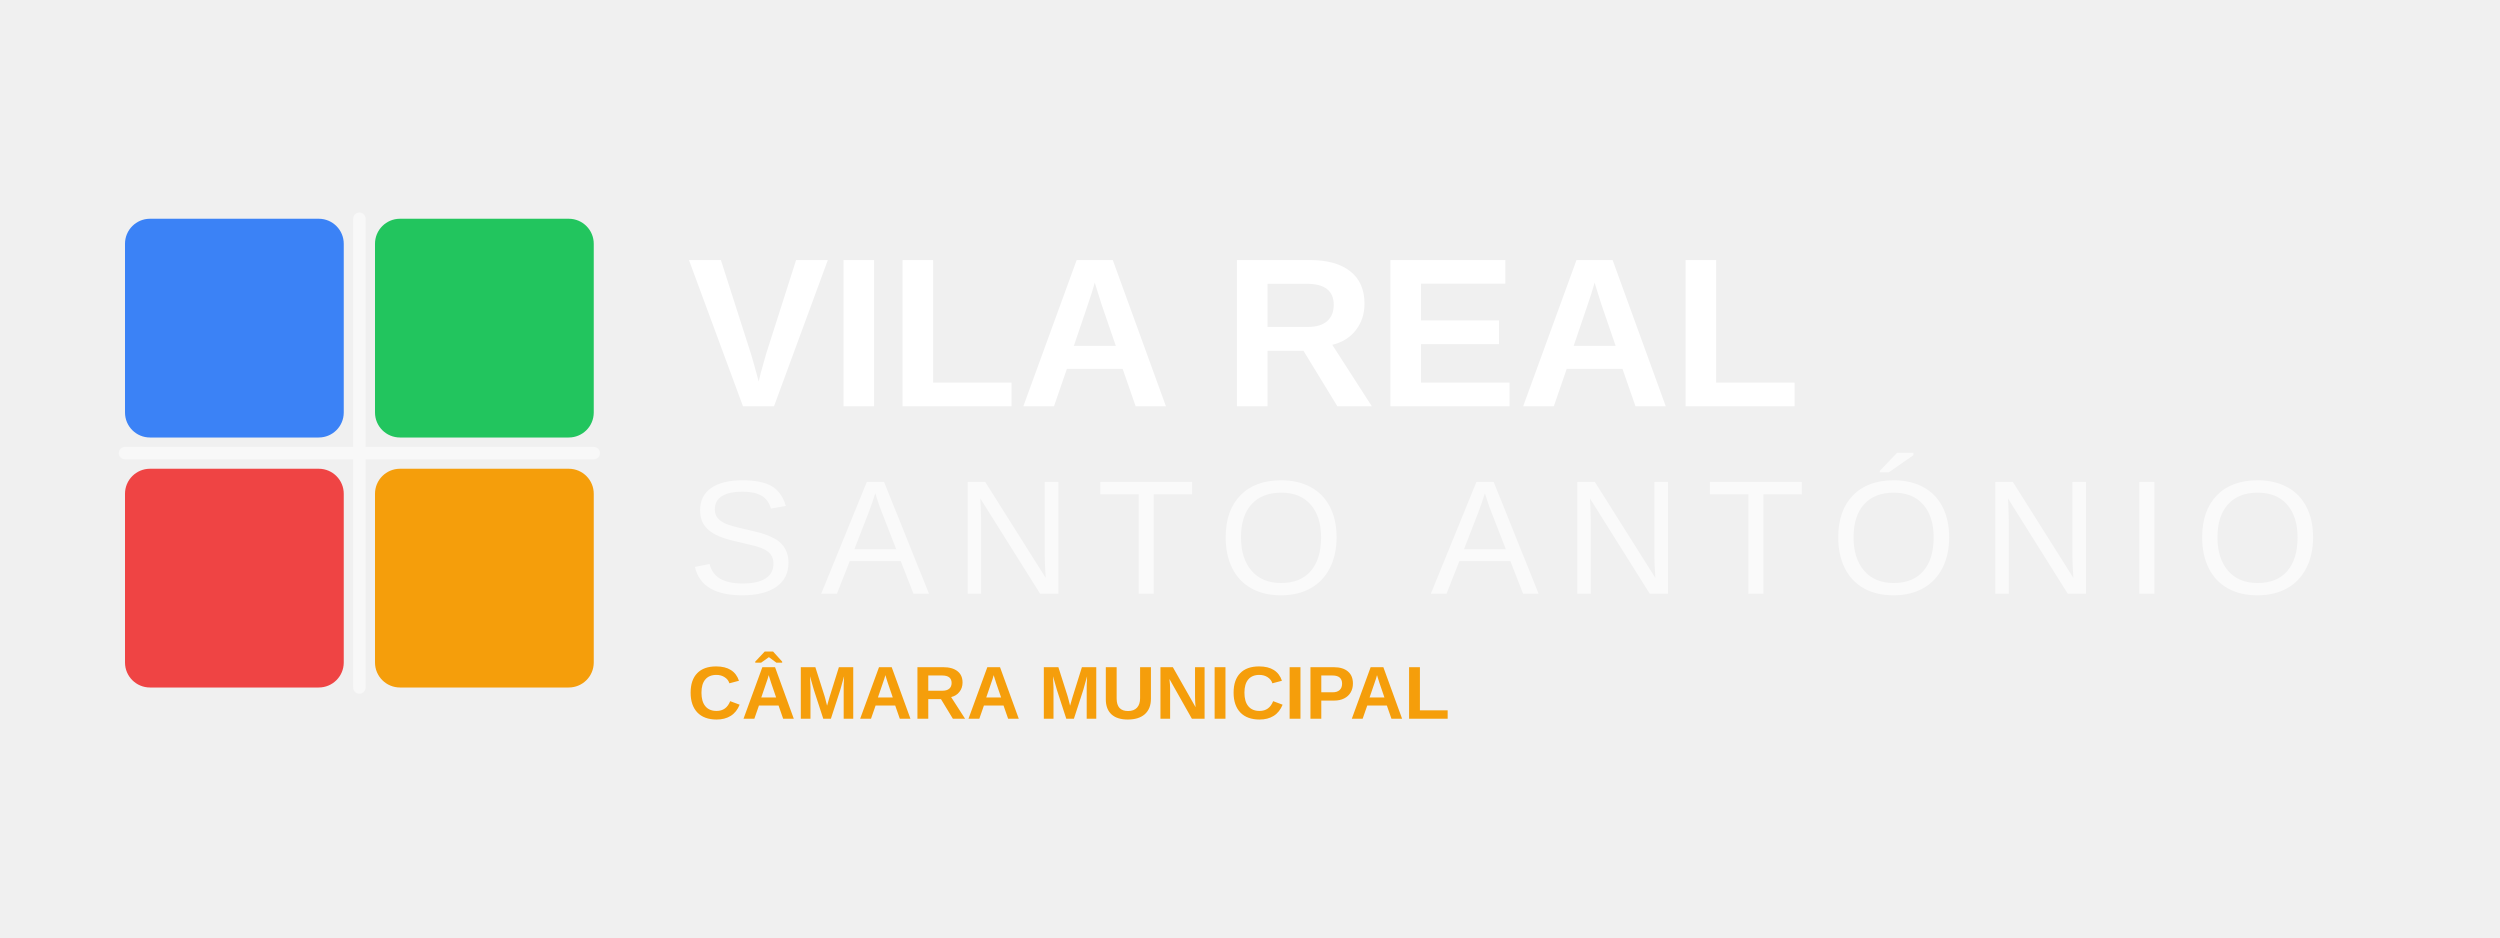
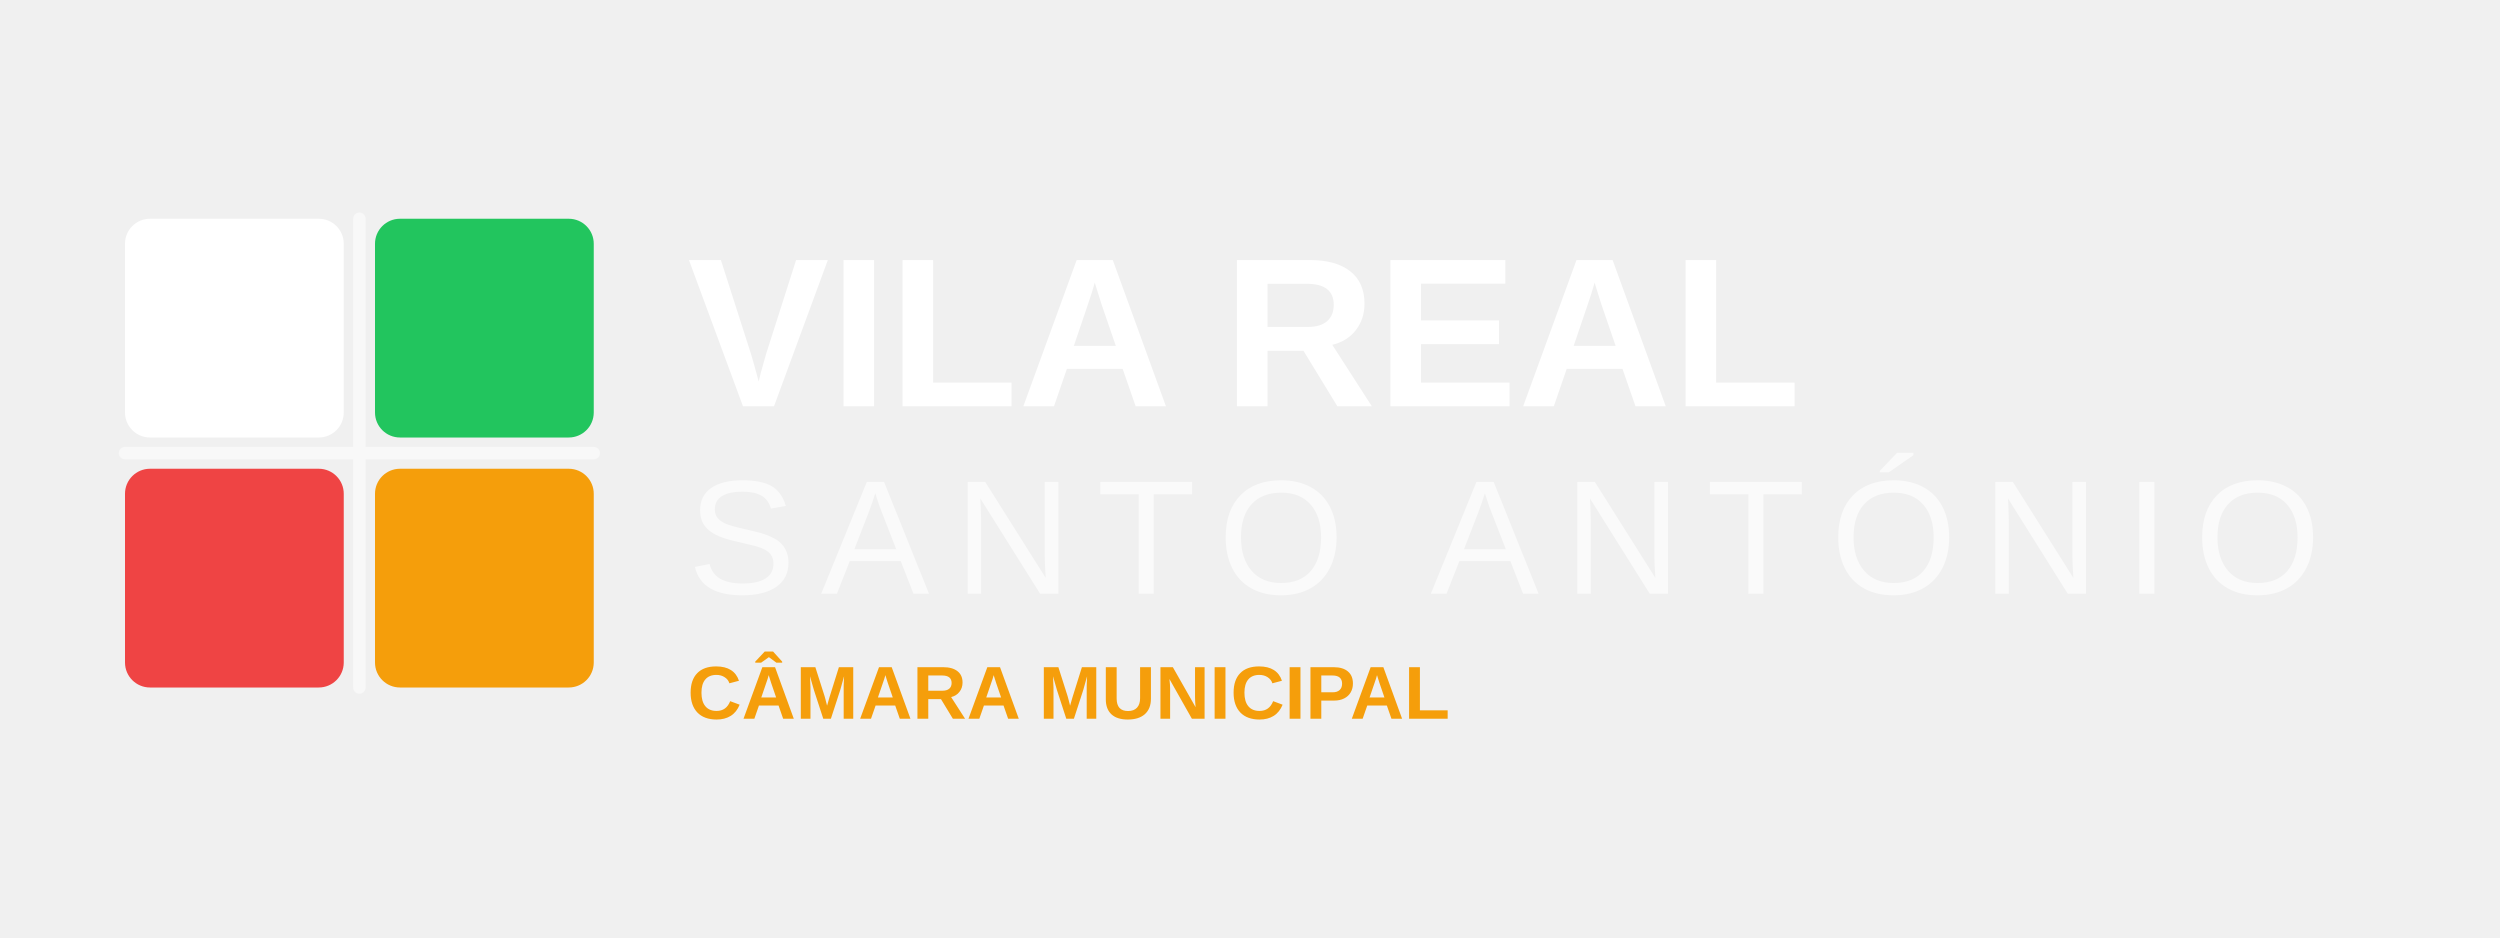
<svg xmlns="http://www.w3.org/2000/svg" viewBox="0 0 400 150">
  <g transform="translate(20,35)">
-     <rect x="0" y="0" width="35" height="35" rx="4" fill="#3B82F6" />
+     <rect x="0" y="0" width="35" height="35" rx="4" fill="#FFFFFF" />
    <rect x="40" y="0" width="35" height="35" rx="4" fill="#22C55E" />
    <rect x="0" y="40" width="35" height="35" rx="4" fill="#EF4444" />
    <rect x="40" y="40" width="35" height="35" rx="4" fill="#F59E0B" />
    <path d="M37.5 0 V75 M0 37.5 H75" stroke="rgba(255,255,255,0.5)" stroke-width="2" stroke-linecap="round" />
  </g>
  <text x="110" y="65" font-family="Arial, sans-serif" font-size="34" font-weight="900" fill="#FFFFFF">VILA REAL</text>
  <text x="110" y="95" font-family="Arial, sans-serif" font-size="26" font-weight="300" letter-spacing="4" fill="rgba(255,255,255,0.65)">SANTO ANTÓNIO</text>
  <text x="110" y="115" font-family="Arial, sans-serif" font-size="12" font-weight="800" fill="#F59E0B">CÂMARA MUNICIPAL</text>
</svg>
